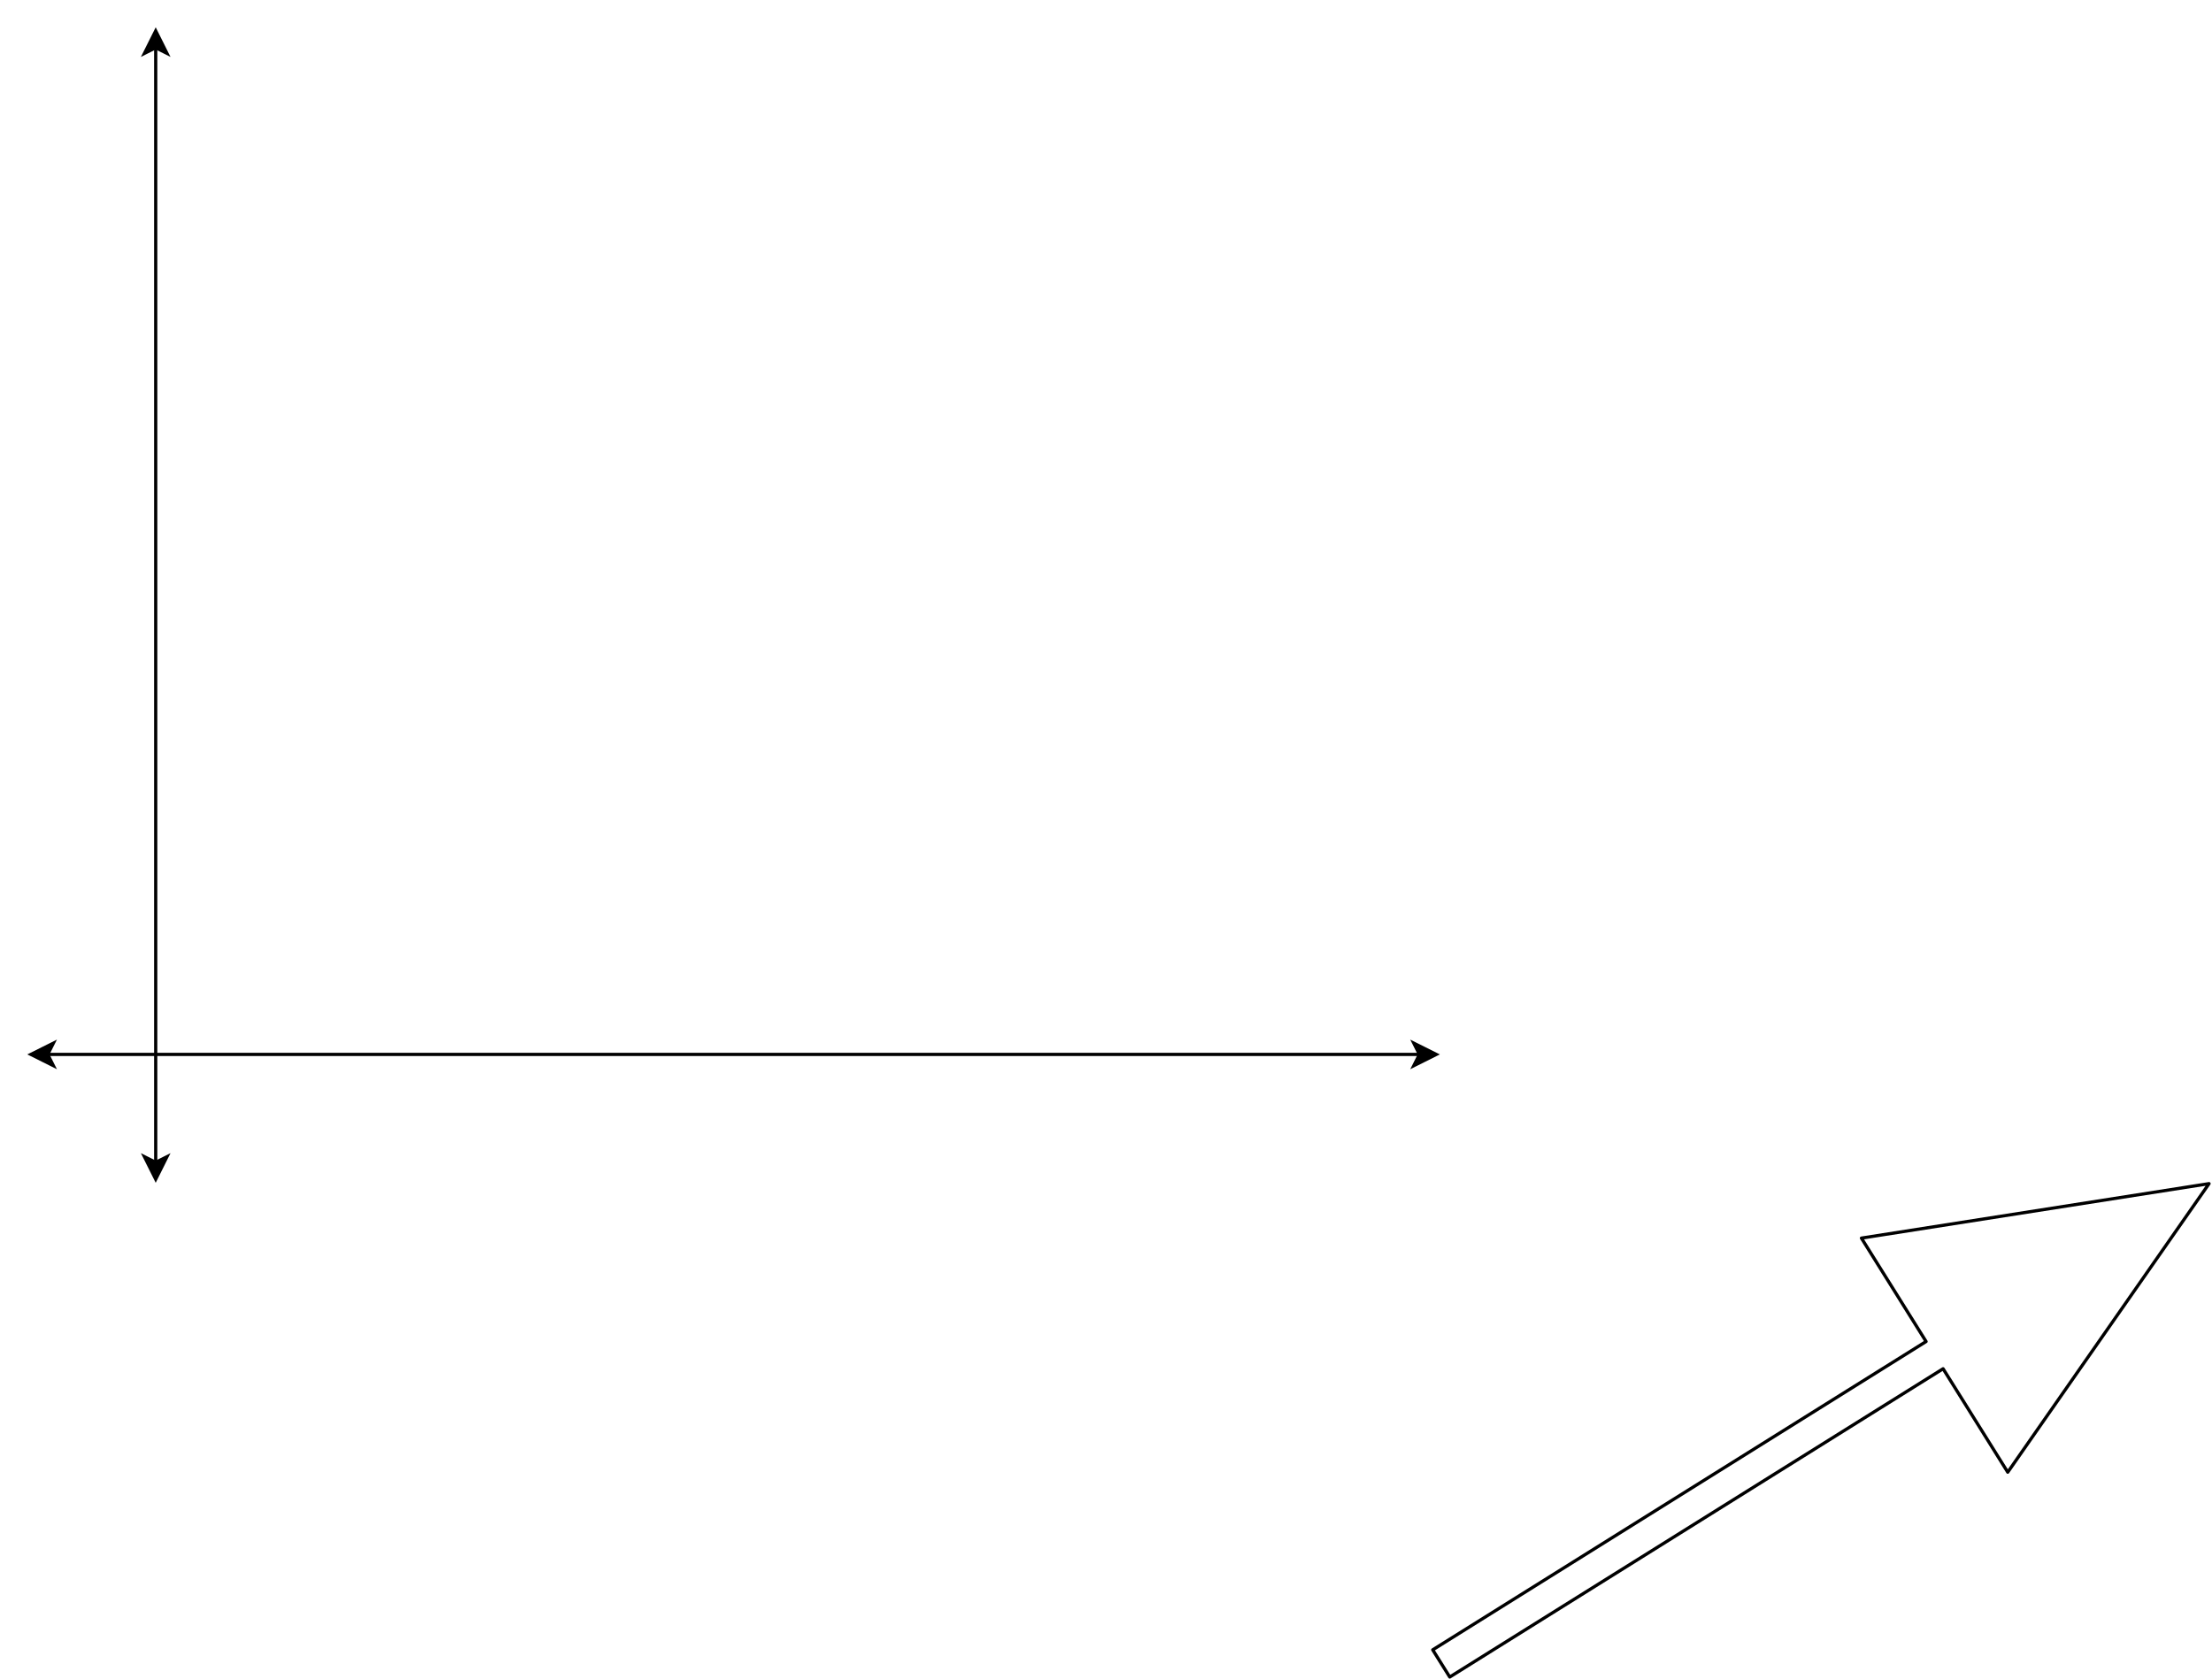
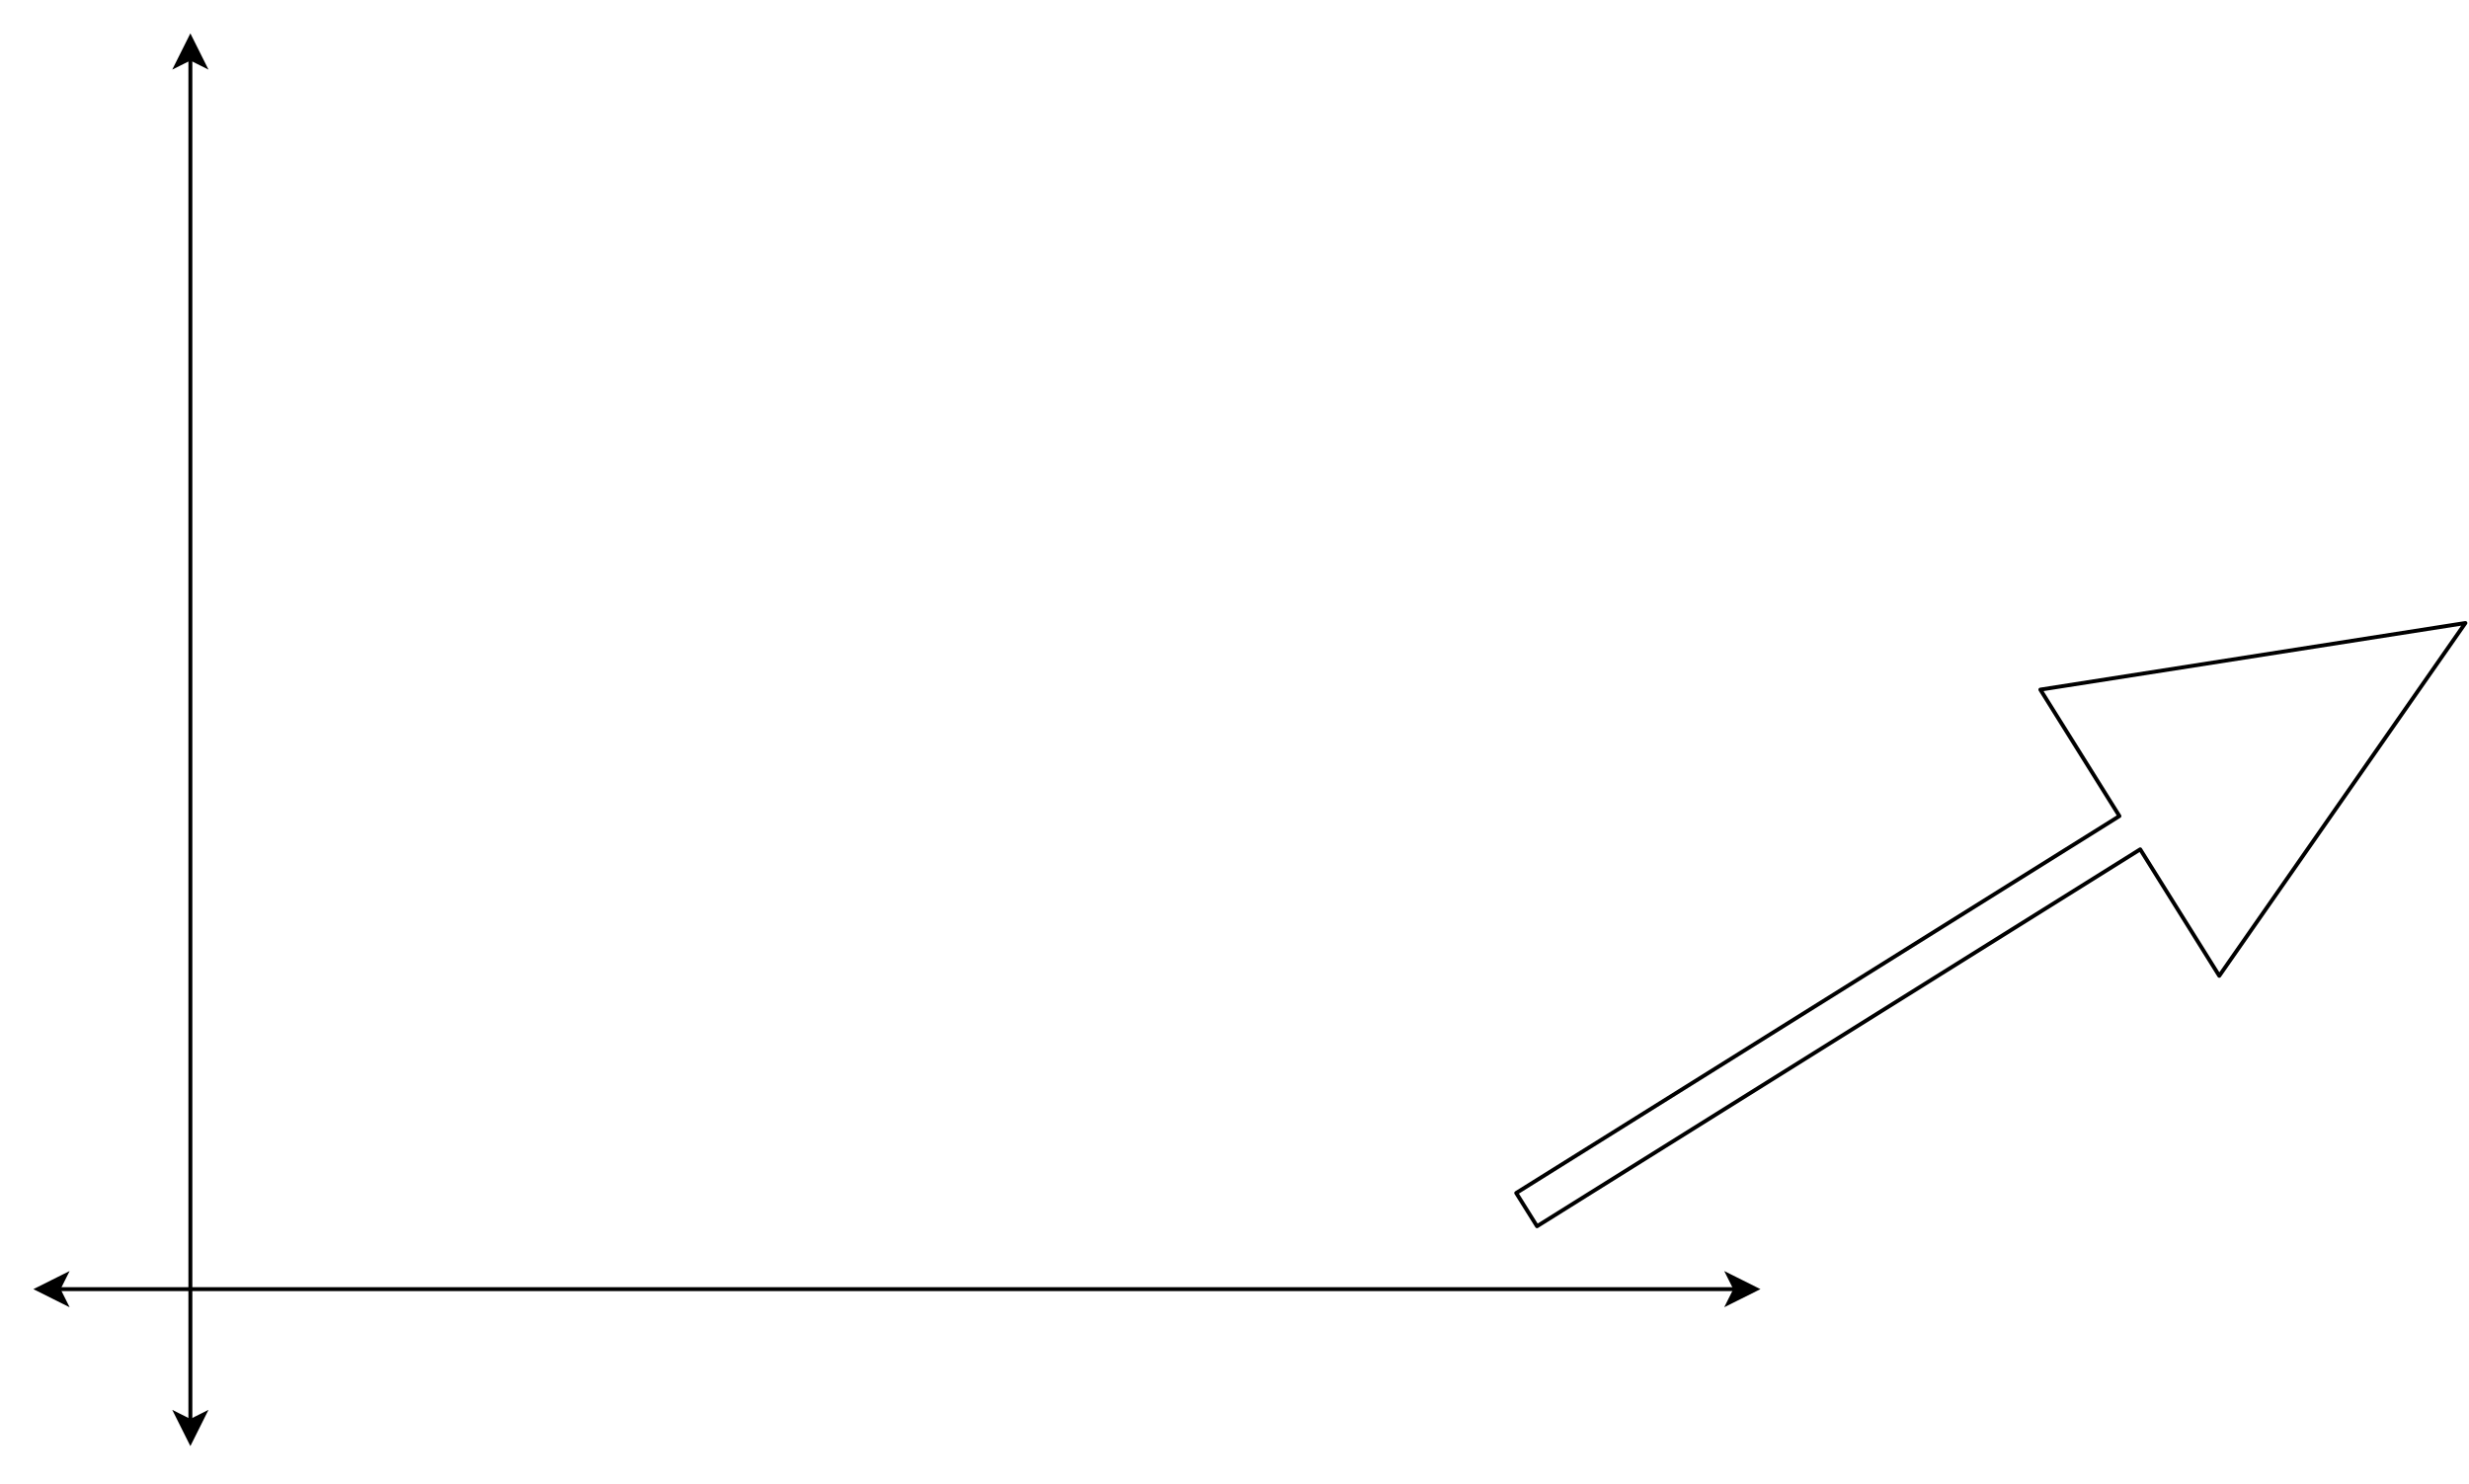
- <svg xmlns="http://www.w3.org/2000/svg" version="1.1" width="689px" height="523px" viewBox="-0.5 -0.5 689 523" content="&lt;mxfile host=&quot;app.diagrams.net&quot; modified=&quot;2021-09-22T16:52:41.290Z&quot; agent=&quot;5.0 (X11; Linux x86_64) AppleWebKit/537.36 (KHTML, like Gecko) Chrome/94.0.461.54 Safari/537.36&quot; etag=&quot;5LTx9nPutZKcfmFDGbZE&quot; version=&quot;15.2.9&quot; type=&quot;github&quot;&gt;&lt;diagram id=&quot;esS2HNG6KFydLUVkfevG&quot; name=&quot;Page-1&quot;&gt;5ZVdT8IwFIZ/zS4xowUGl8qXxpgYMdF4Y+p62Bq6Fbsig19vcWeMMhRiNDHxaqdPT9+enrfbPNpP8rFm8/hGcZAe8Xnu0YFHSJMEPfvYkFVBgma3AJEWHJMqMBFrQOgjXQgOmZNolJJGzF0YqjSF0DiMaa2WbtpUSXfXOYugBiYhk3X6ILiJkXZ8v5q4BBHFuHWvnEhYmYwgixlXyx1Ehx7ta6VMESV5H+SmeWVfinWjT2a3hWlIzSkLpjfdcN3oDXvP6XUez+DxZTRptAqVNyYXeGAs1qzKDti655twKiE/33TUoxeQcgwHoWRZJkILY5NIC5rFfNmtoF2M0VpKz0hgSb16PBBwxxA8yxhUAkavbMKysqGNrY13DCiZBsmMeHNtZHgboq3cdodbJWwlxMeb2+qiDt7bdqlbSmRqoUPAVbtt3xMKiCvU8veEDNMRmJqQDXaOXaEPVw87PBtfverh3RqeaNYm9zzm0Gg0jzt80M3M1mW+NPnPW+g2nna+6eD+VagJ/bKD5N862D3y6pzqYE3nh/yzw+r7XaRXf0E6fAc=&lt;/diagram&gt;&lt;/mxfile&gt;" resource="https://app.diagrams.net/#Hmikee-AI%2FBitcoin-Price-Prediction%2Fmain%2Fnew.svg">
+ <svg xmlns="http://www.w3.org/2000/svg" version="1.1" width="629px" height="378px" viewBox="-0.5 -0.5 629 378" content="&lt;mxfile host=&quot;app.diagrams.net&quot; modified=&quot;2021-09-22T16:52:47.014Z&quot; agent=&quot;5.0 (X11; Linux x86_64) AppleWebKit/537.36 (KHTML, like Gecko) Chrome/94.0.461.54 Safari/537.36&quot; etag=&quot;2cSQUgYutr3IQQtQsD2f&quot; version=&quot;15.2.9&quot; type=&quot;github&quot;&gt;&lt;diagram id=&quot;esS2HNG6KFydLUVkfevG&quot; name=&quot;Page-1&quot;&gt;5ZVbT4MwFIB/DY8zQNmFR91NY0yMM9H4Yio9g2aFztI5tl9vJ4dBx7zEaGLiE+Xr6enp+RpwyDAtpooukyvJQDi+ywqHjBzf9/x+aB47silJ3xuUIFacYVANZnwLCF2kK84gtwK1lELzpQ0jmWUQaYtRpeTaDptLYe+6pDG0wCyiok3vONMJ0p7r1hPnwOMEtw6riZRWwQjyhDK5biAydshQSanLUVoMQeyaV/WlXDd5Z3ZfmIJMf2XB/GoQbTvhOHzMLotkAfdPk1knKLO8ULHCA2OxelN1wNS93A3nAorTXUcdcgYZw+EoEjTPeWRgolNhgFfOV93qd8t3VEvIid83pF09HgiYJQTPMgWZglYbE7CuNXSxtUlDQMUUCKr5i62R4m2I9+n2O1xLbirxXby5QaUN7y0JXDtFLlcqAlzVbPtBol7PTuSFB4k0VTHoViIzaBy7Rm9WjxteTC+e1fhmCw8k7/q3LGHQ6XifGz5qMzd16Q8l/3mFBwZ73zQYDD5J9MsG/X9r8KDxgftNg608P+TPvNbf7zK8/guS8Ss=&lt;/diagram&gt;&lt;/mxfile&gt;" resource="https://app.diagrams.net/#Hmikee-AI%2FBitcoin-Price-Prediction%2Fmain%2Fnew.svg">
  <defs />
  <g>
-     <path d="M 451.07 521.97 L 445.77 513.5 L 599.44 417.45 L 579.3 385.23 L 687.58 368.26 L 624.88 458.16 L 604.74 425.93 Z" fill="none" stroke="#000000" stroke-linejoin="round" stroke-miterlimit="10" pointer-events="all" />
+     <path d="M 391.07 311.97 L 385.77 303.5 L 539.44 207.45 L 519.3 175.23 L 627.58 158.26 L 564.88 248.16 L 544.74 215.93 Z" fill="none" stroke="#000000" stroke-linejoin="round" stroke-miterlimit="10" pointer-events="all" />
    <path d="M 14.37 328 L 441.63 328" fill="none" stroke="#000000" stroke-miterlimit="10" pointer-events="stroke" />
    <path d="M 9.12 328 L 16.12 324.5 L 14.37 328 L 16.12 331.5 Z" fill="#000000" stroke="#000000" stroke-miterlimit="10" pointer-events="all" />
    <path d="M 446.88 328 L 439.88 331.5 L 441.63 328 L 439.88 324.5 Z" fill="#000000" stroke="#000000" stroke-miterlimit="10" pointer-events="all" />
    <path d="M 48 361.63 L 48 14.37" fill="none" stroke="#000000" stroke-miterlimit="10" pointer-events="stroke" />
    <path d="M 48 366.88 L 44.5 359.88 L 48 361.63 L 51.5 359.88 Z" fill="#000000" stroke="#000000" stroke-miterlimit="10" pointer-events="all" />
    <path d="M 48 9.12 L 51.5 16.12 L 48 14.37 L 44.5 16.12 Z" fill="#000000" stroke="#000000" stroke-miterlimit="10" pointer-events="all" />
  </g>
</svg>
